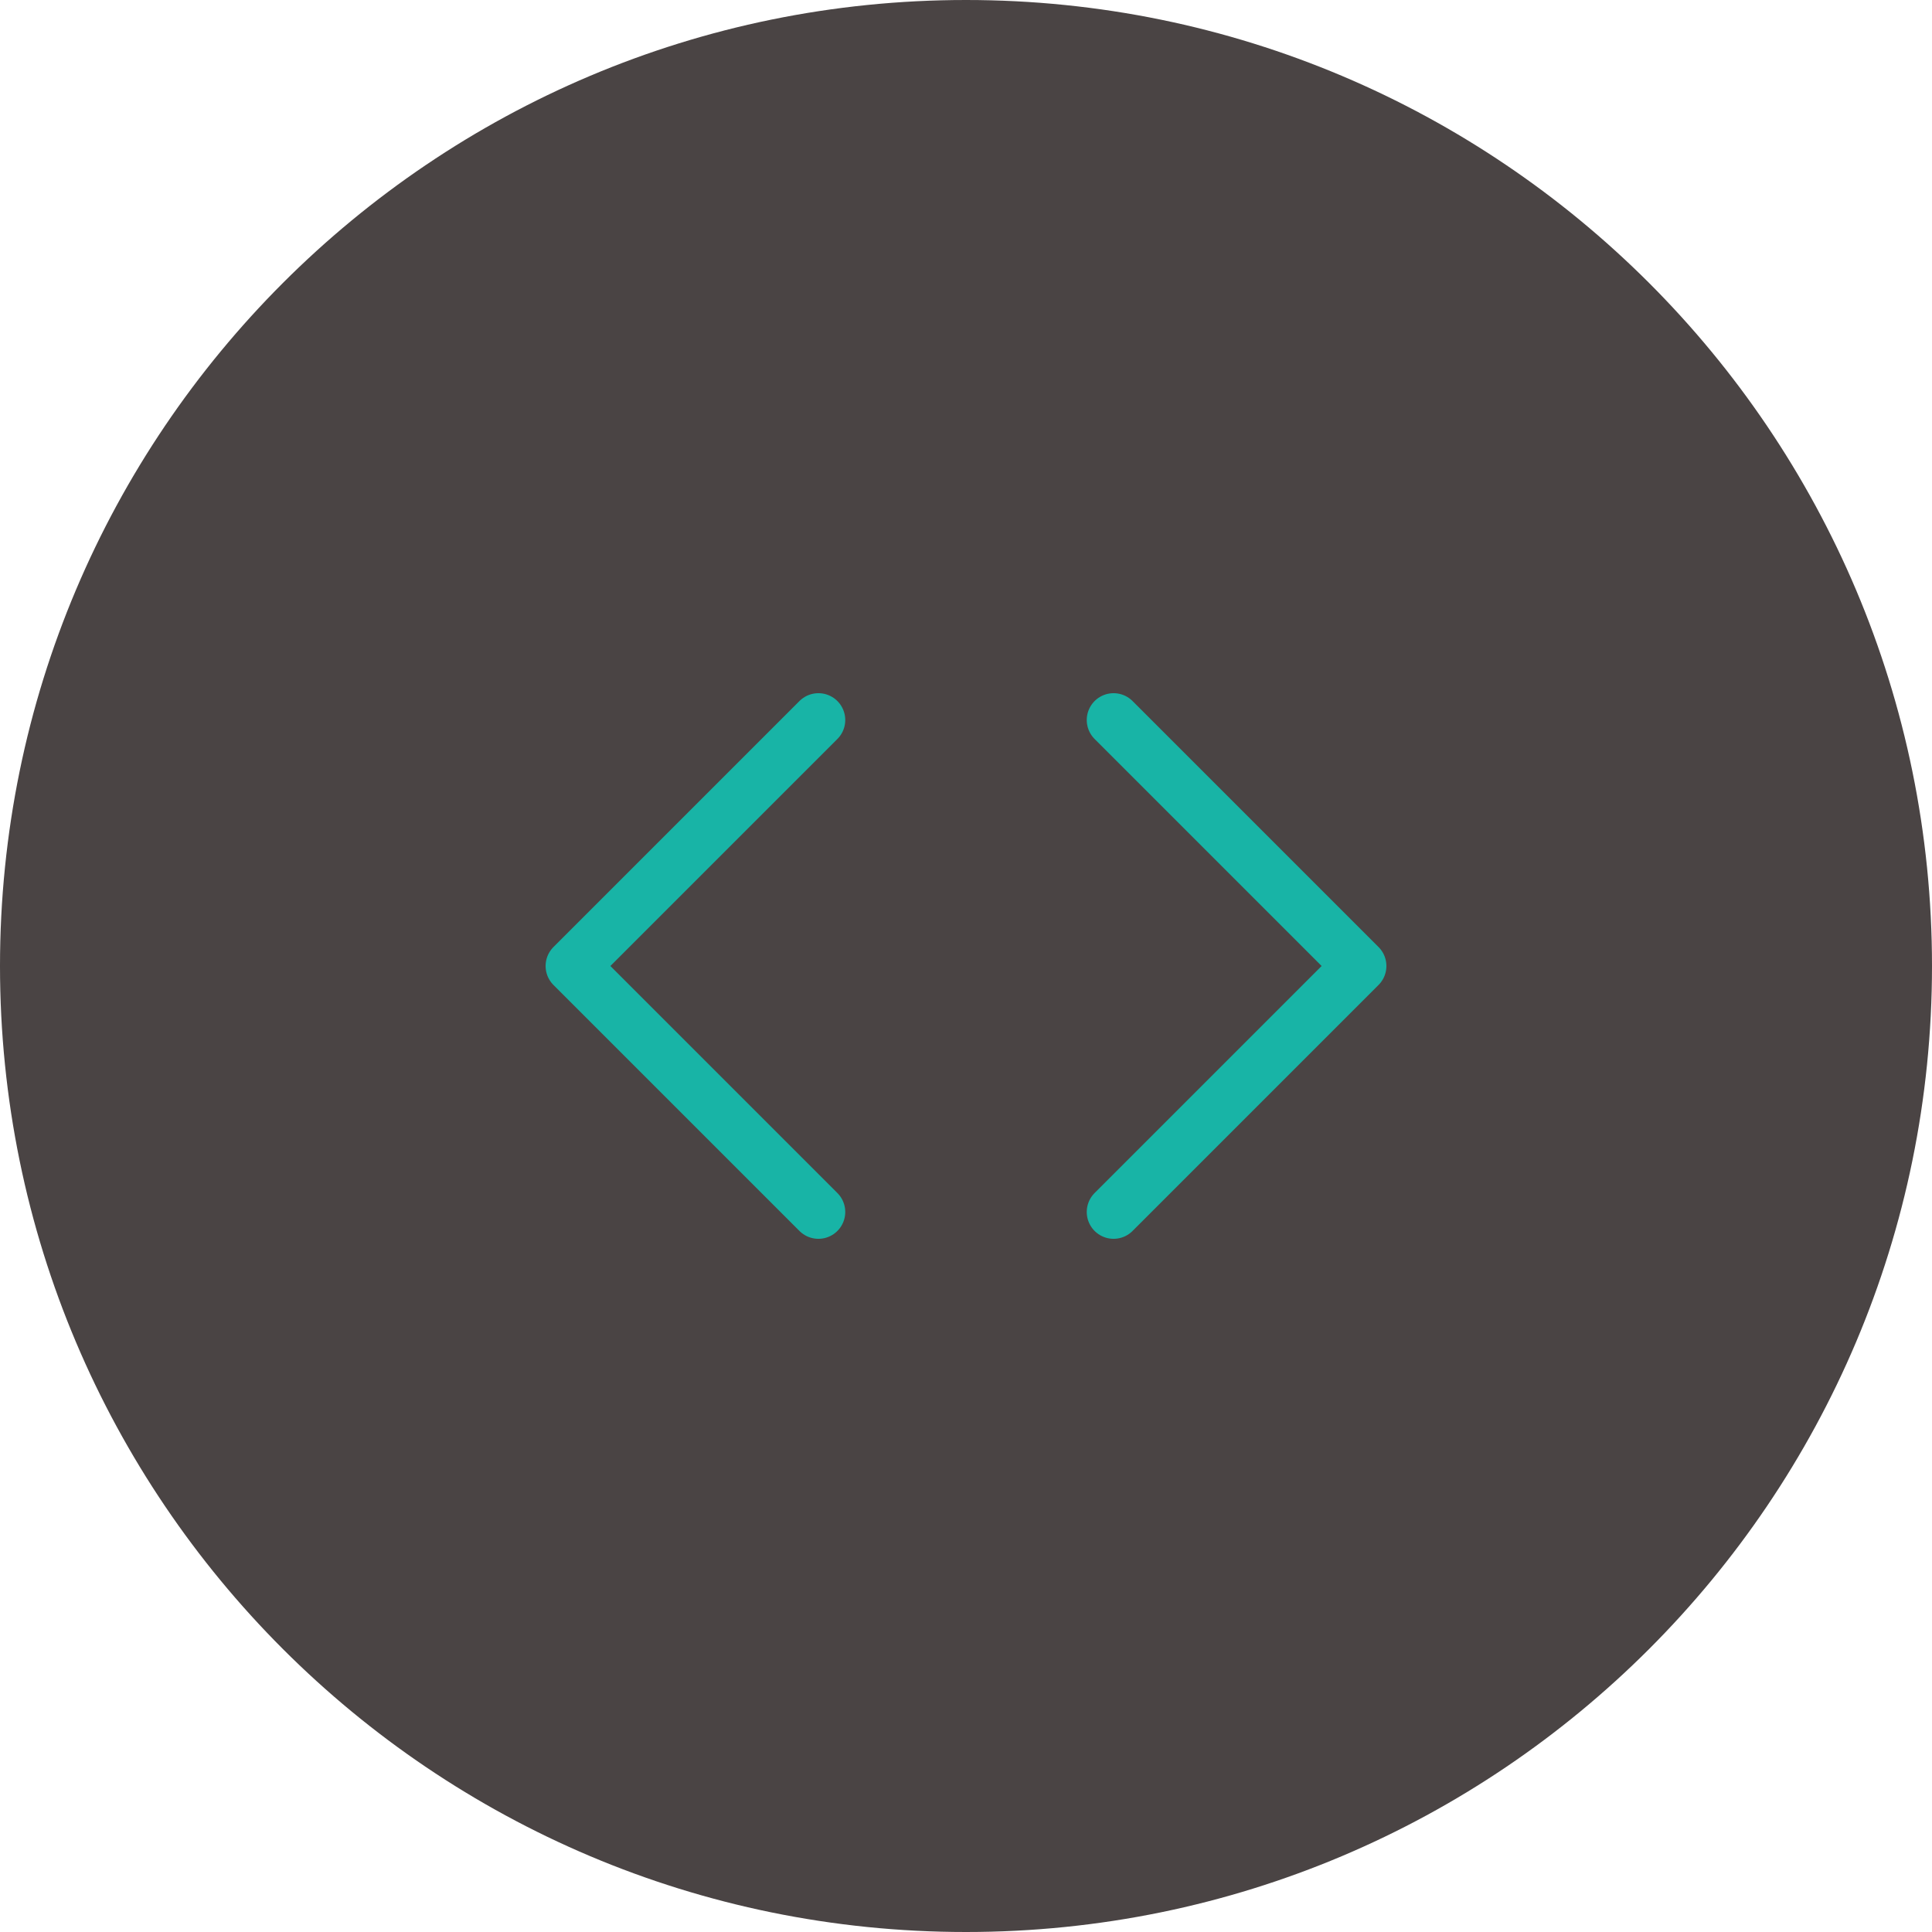
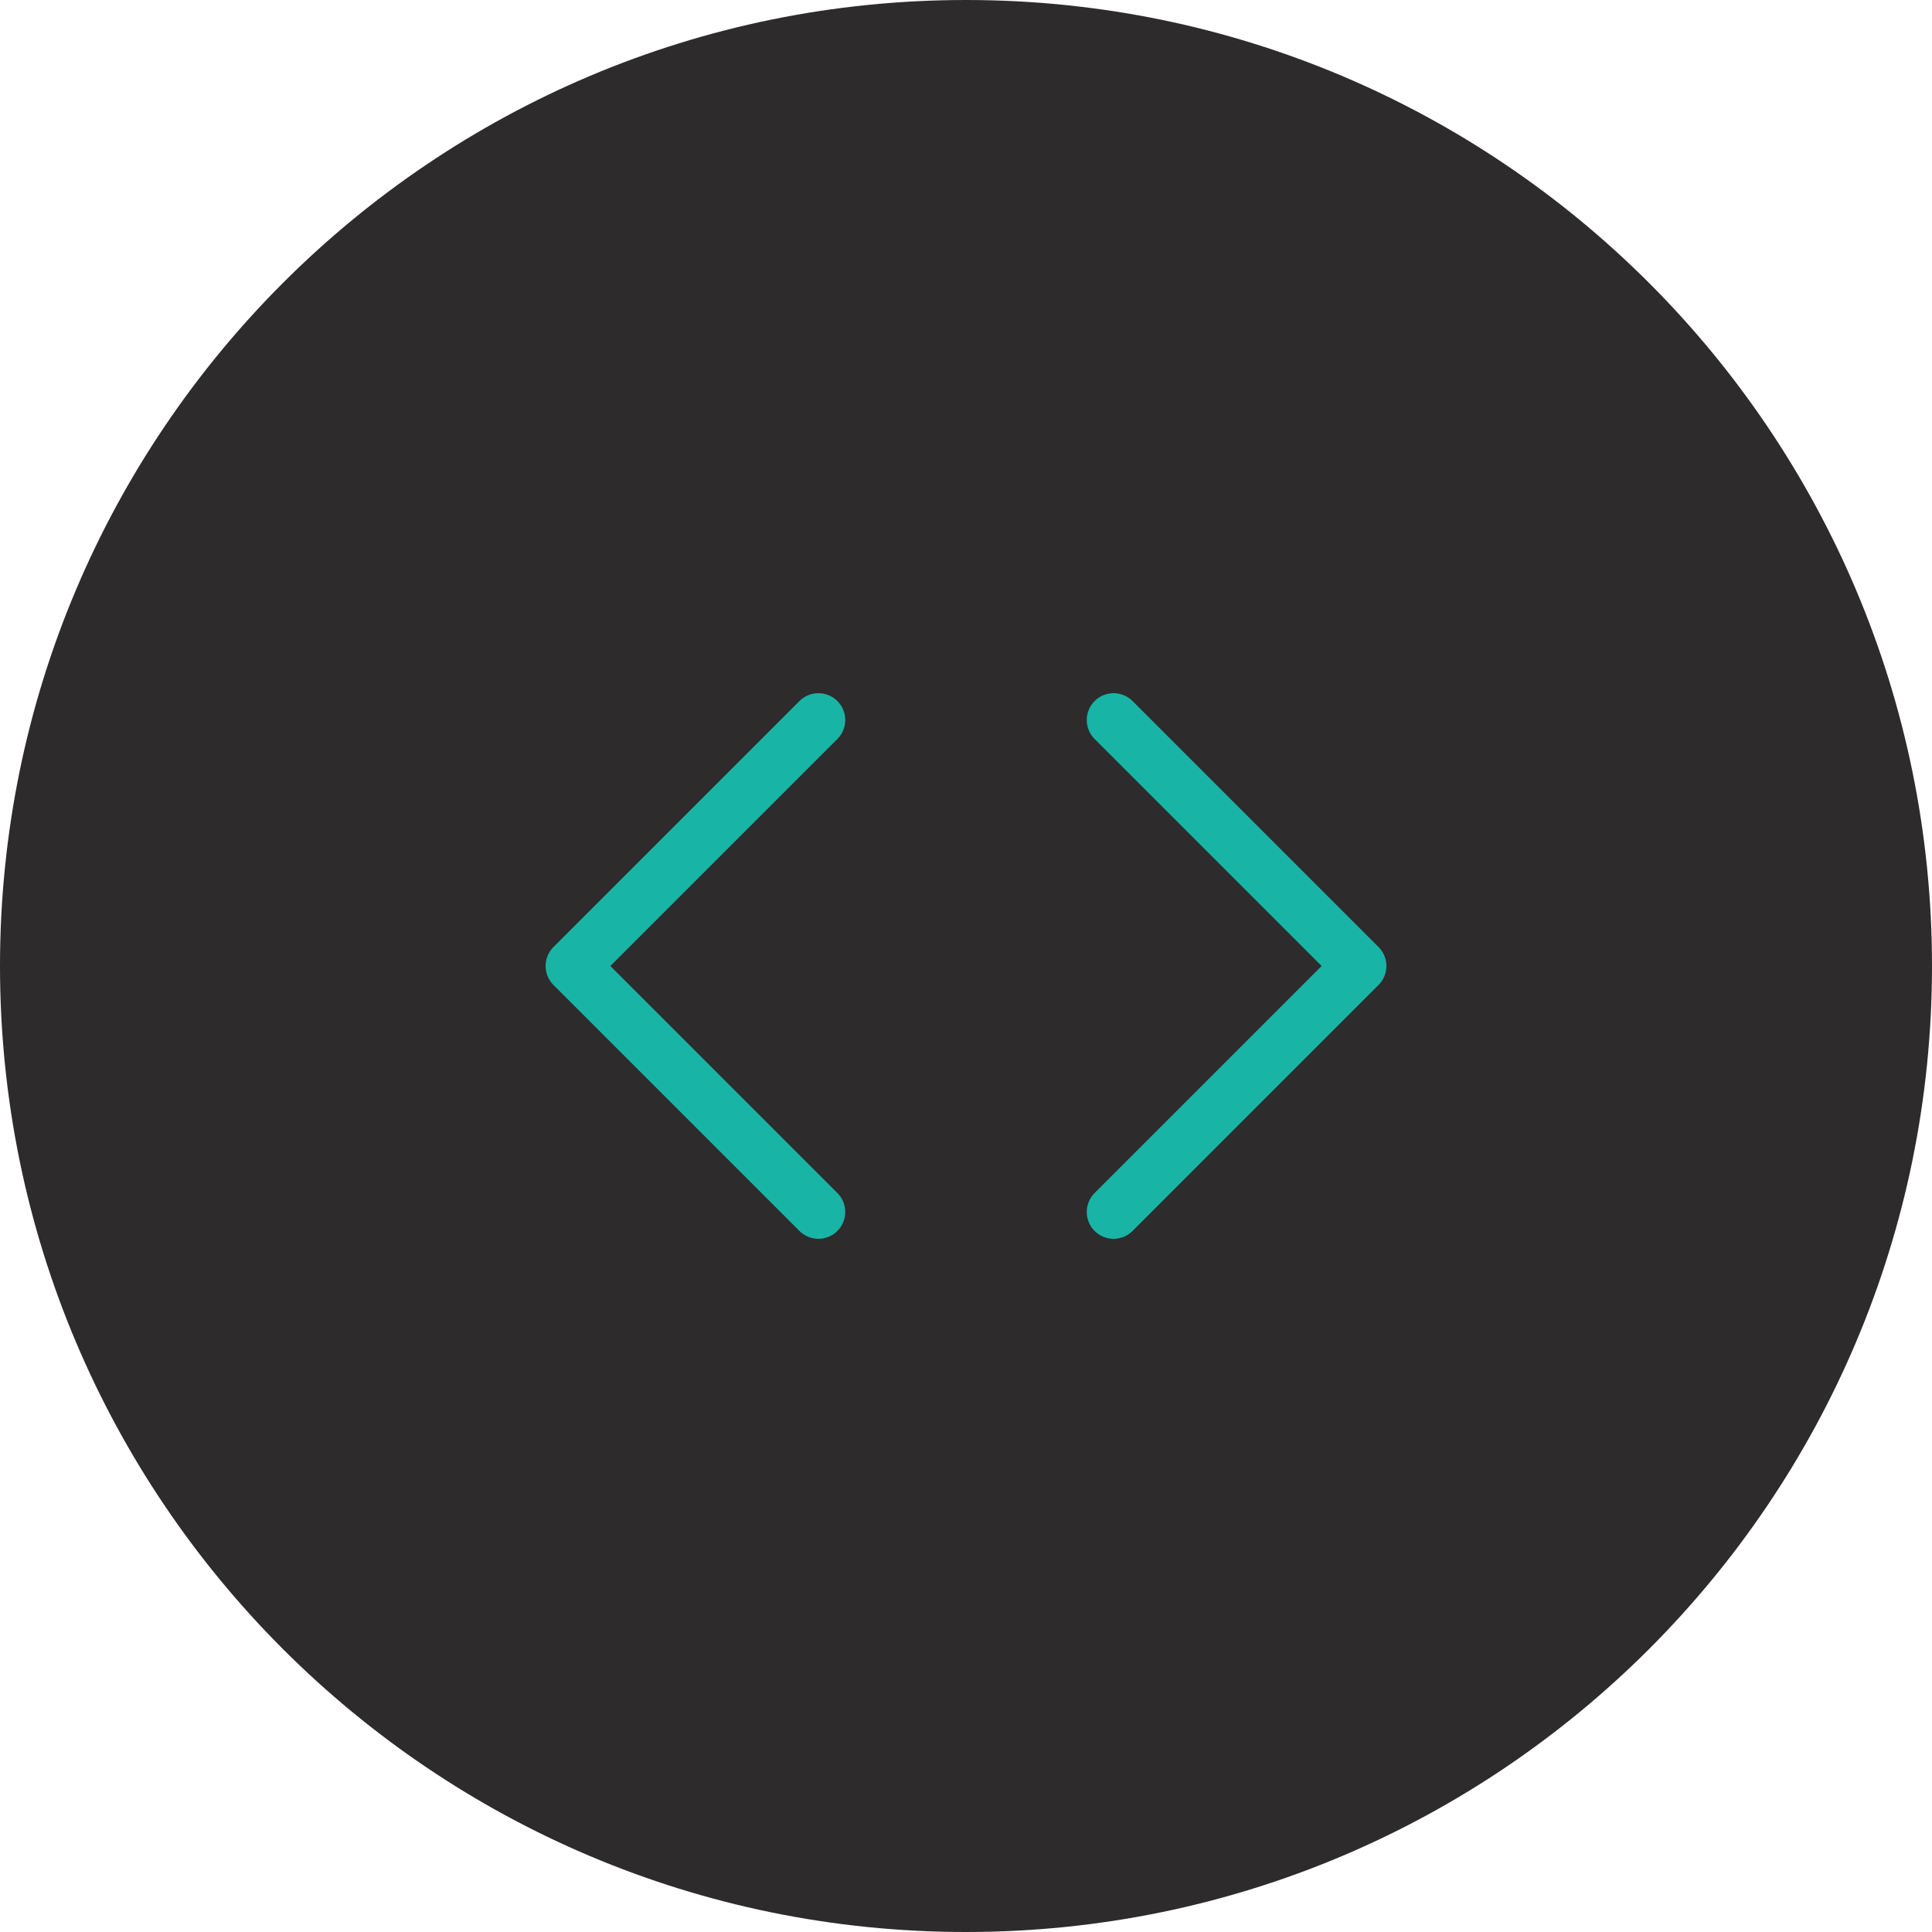
<svg xmlns="http://www.w3.org/2000/svg" width="72" height="72" viewBox="0 0 72 72" fill="none">
-   <circle cx="36" cy="36" r="36" fill="#4A4444" />
+   <circle cx="36" cy="36" r="36" fill="#2D2B2B" />
  <path d="M41.5 26.833L50.667 36L41.5 45.167M30.5 45.167L21.333 36L30.5 26.833" stroke="#18B4A6" stroke-width="2" stroke-linecap="round" stroke-linejoin="round" />
</svg>
